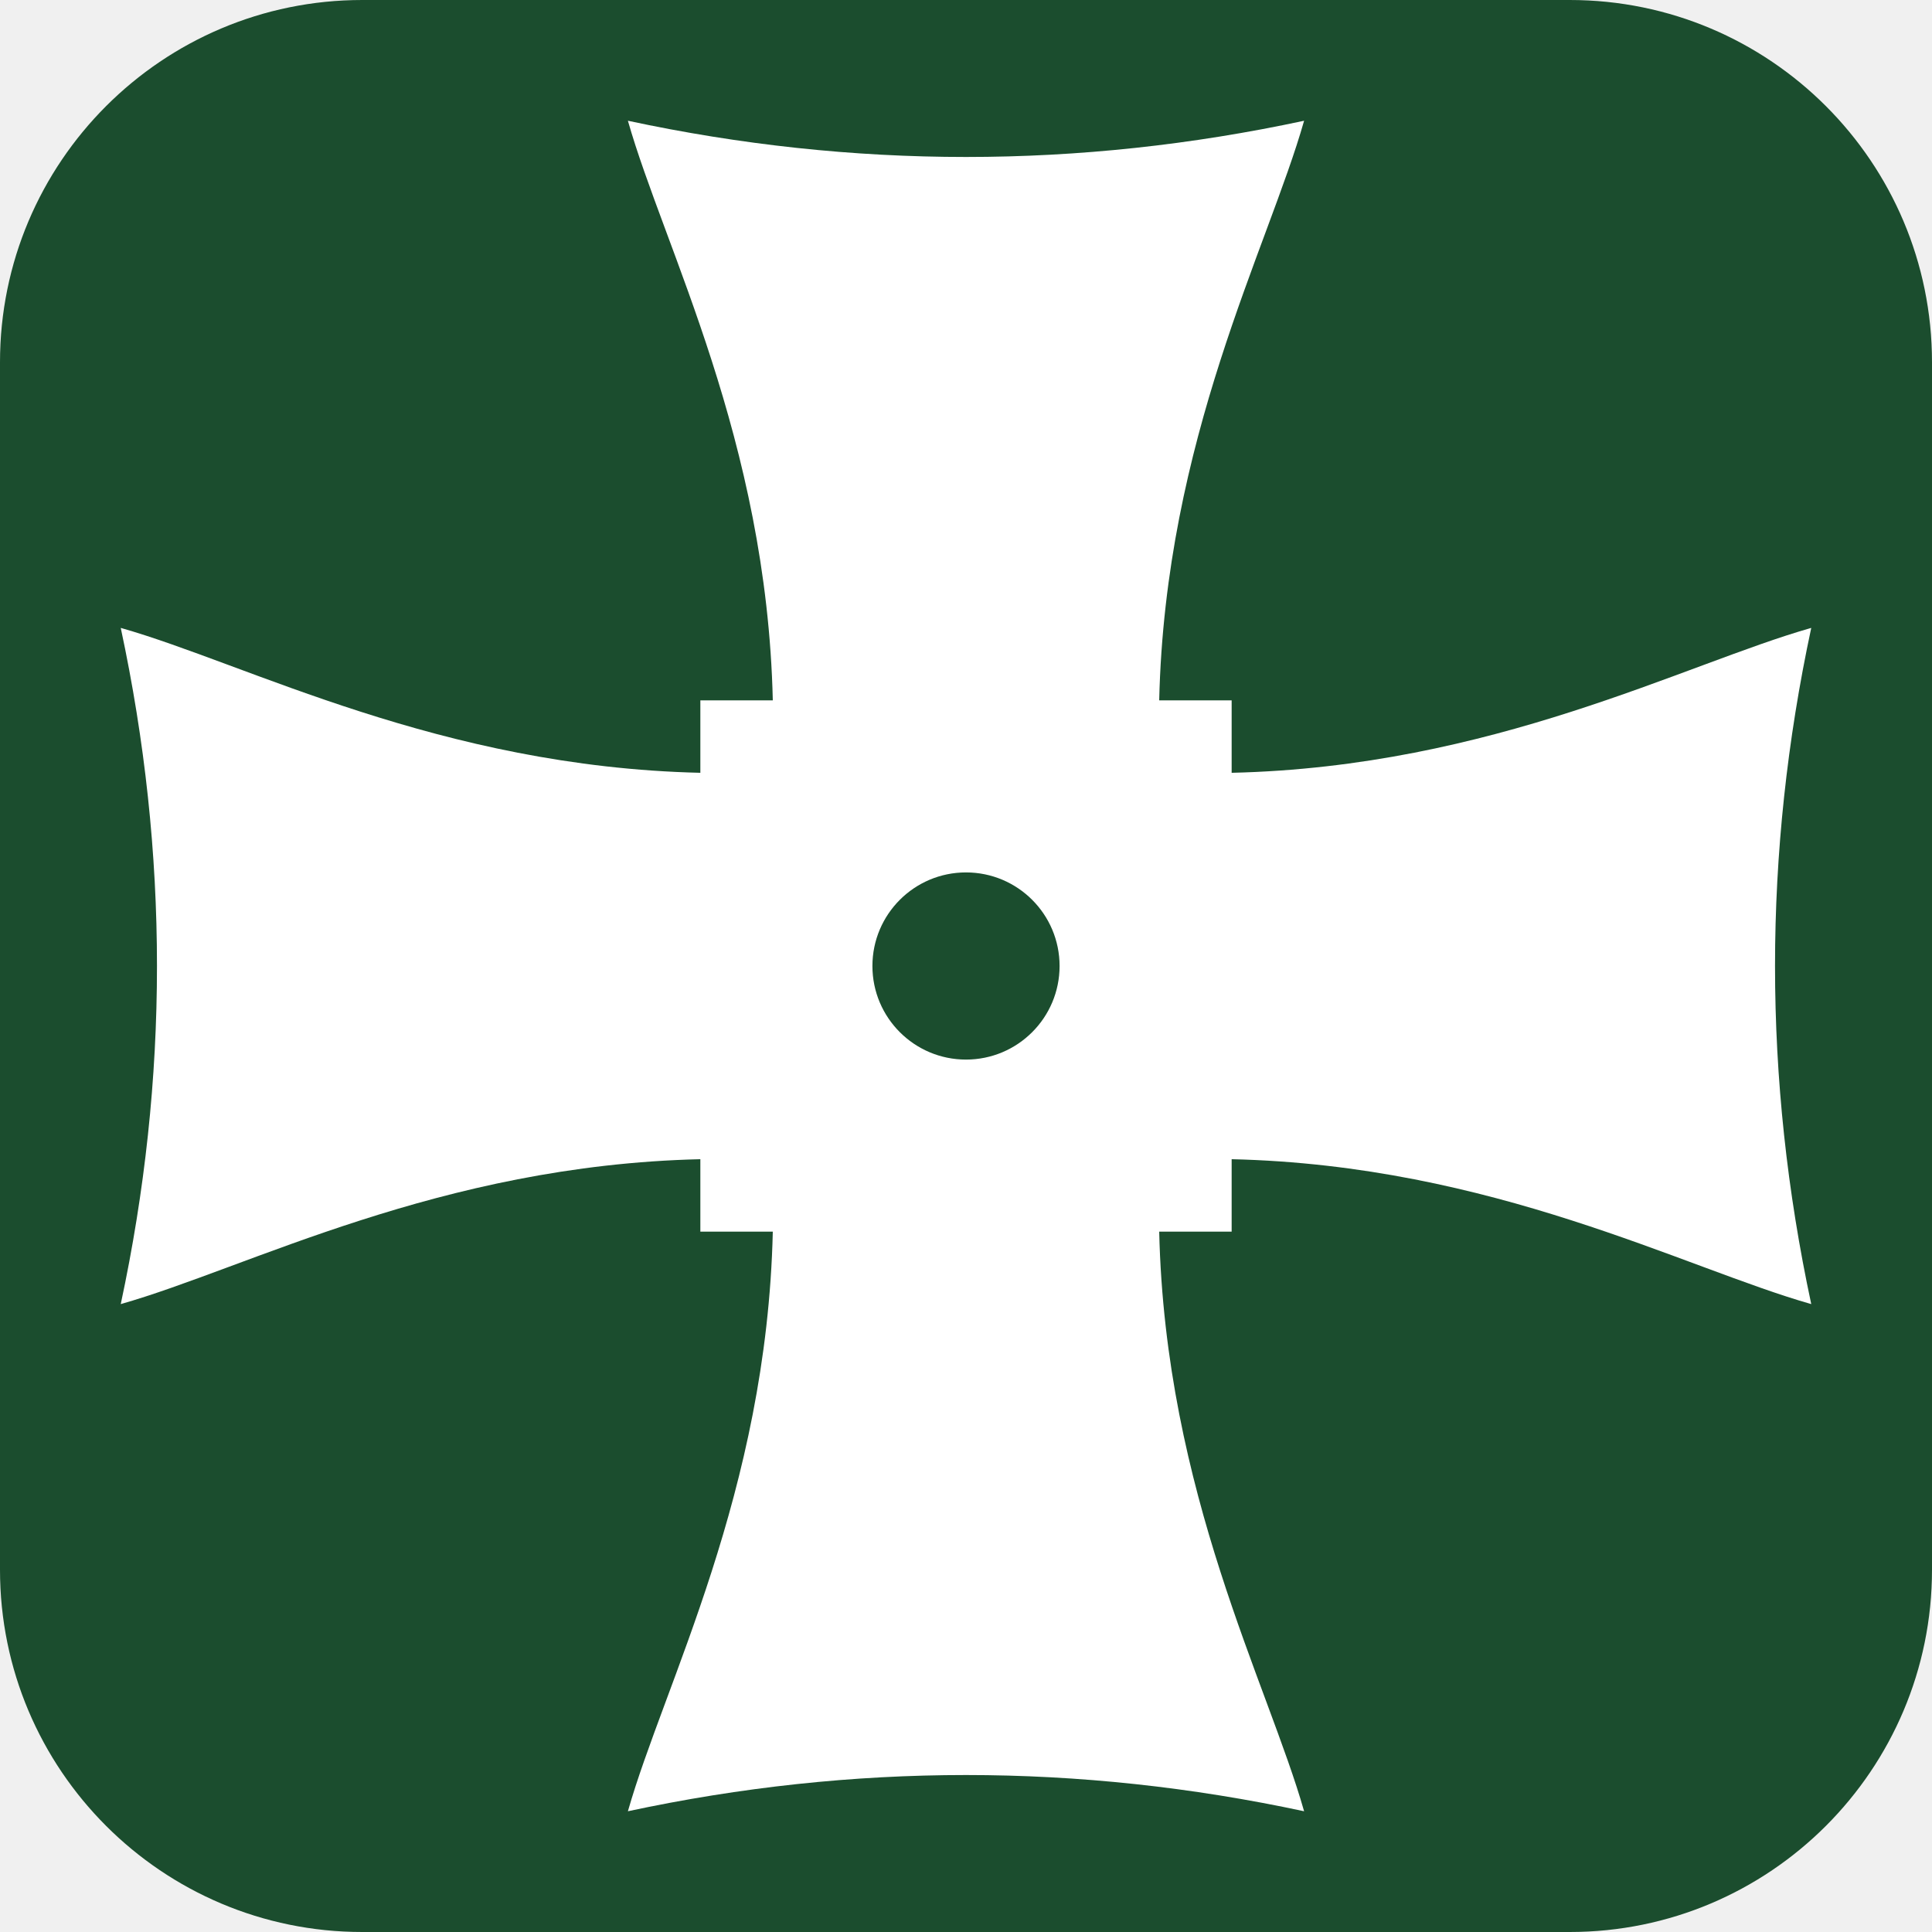
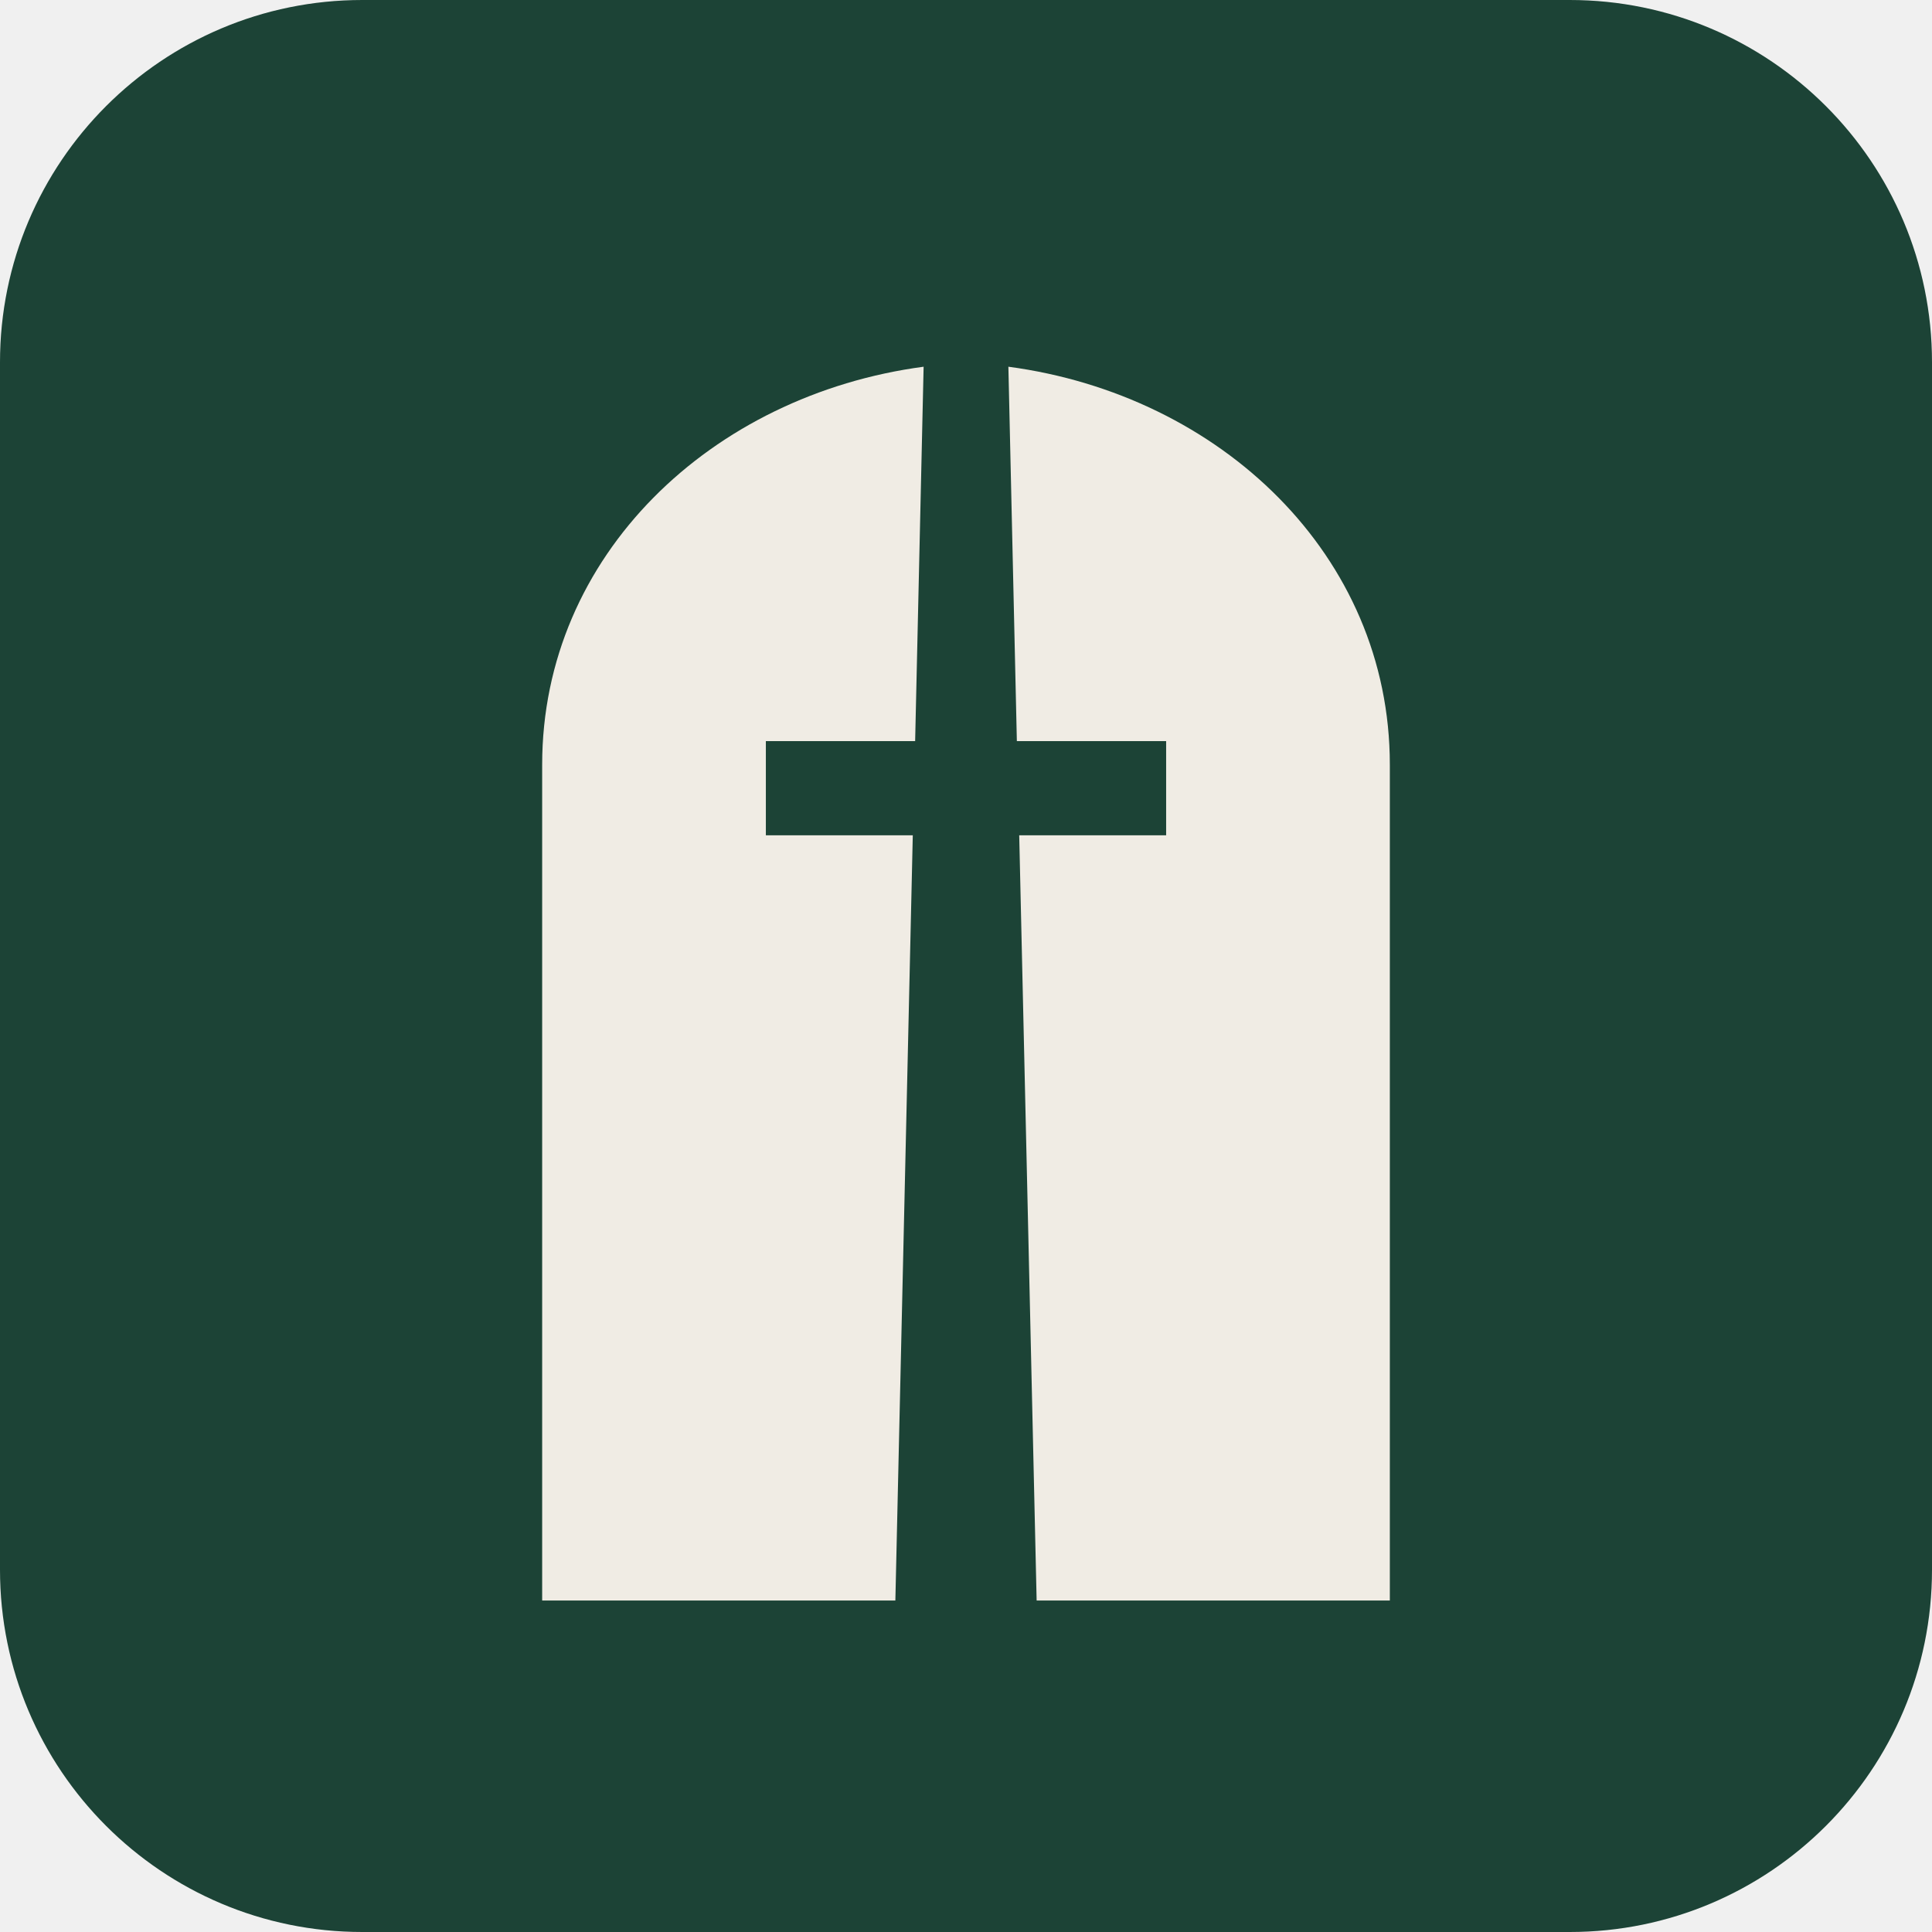
<svg xmlns="http://www.w3.org/2000/svg" viewBox="0 0 64 64">
-   <rect width="64" height="64" rx="12" fill="#1b4d2e" />
-   <path d="M 25.6,23.2 C 25.4,14.56 22,8.22 20.8,4 Q 32,6.4 43.2,4 C 42,8.22 38.6,14.56 38.4,23.2 L 40.8,23.2 40.8,25.6 C 49.44,25.4 55.78,22 60,20.8 Q 57.6,32 60,43.2 C 55.78,42 49.44,38.6 40.8,38.4 L 40.8,40.8 38.4,40.8 C 38.6,49.44 42,55.78 43.2,60 Q 32,57.6 20.8,60 C 22,55.78 25.4,49.44 25.6,40.8 L 23.2,40.8 23.2,38.4 C 14.56,38.6 8.22,42 4,43.2 Q 6.4,32 4,20.8 C 8.22,22 14.56,25.4 23.2,25.6 L 23.2,23.2 25.6,23.2 Z M 28.9,32 a 3.1,3.1 0 1,0 6.2,0 a 3.1,3.1 0 1,0 -6.2,0 Z" fill="#ffffff" fill-rule="evenodd" />
+   <rect width="64" height="64" rx="12" fill="#1c4336" />
+   <path transform="translate(16.4 10.9) scale(0.78)" d="M2 54V18.5C2 9.6 9.2 2.8 18.2 1.6L17.84 17.5H11.5v4h6.24L17 54ZM38 54V18.5C38 9.6 30.8 2.8 21.8 1.6L22.16 17.5H28.5v4h-6.24L23 54Z" fill="#f0ece4" />
</svg>
